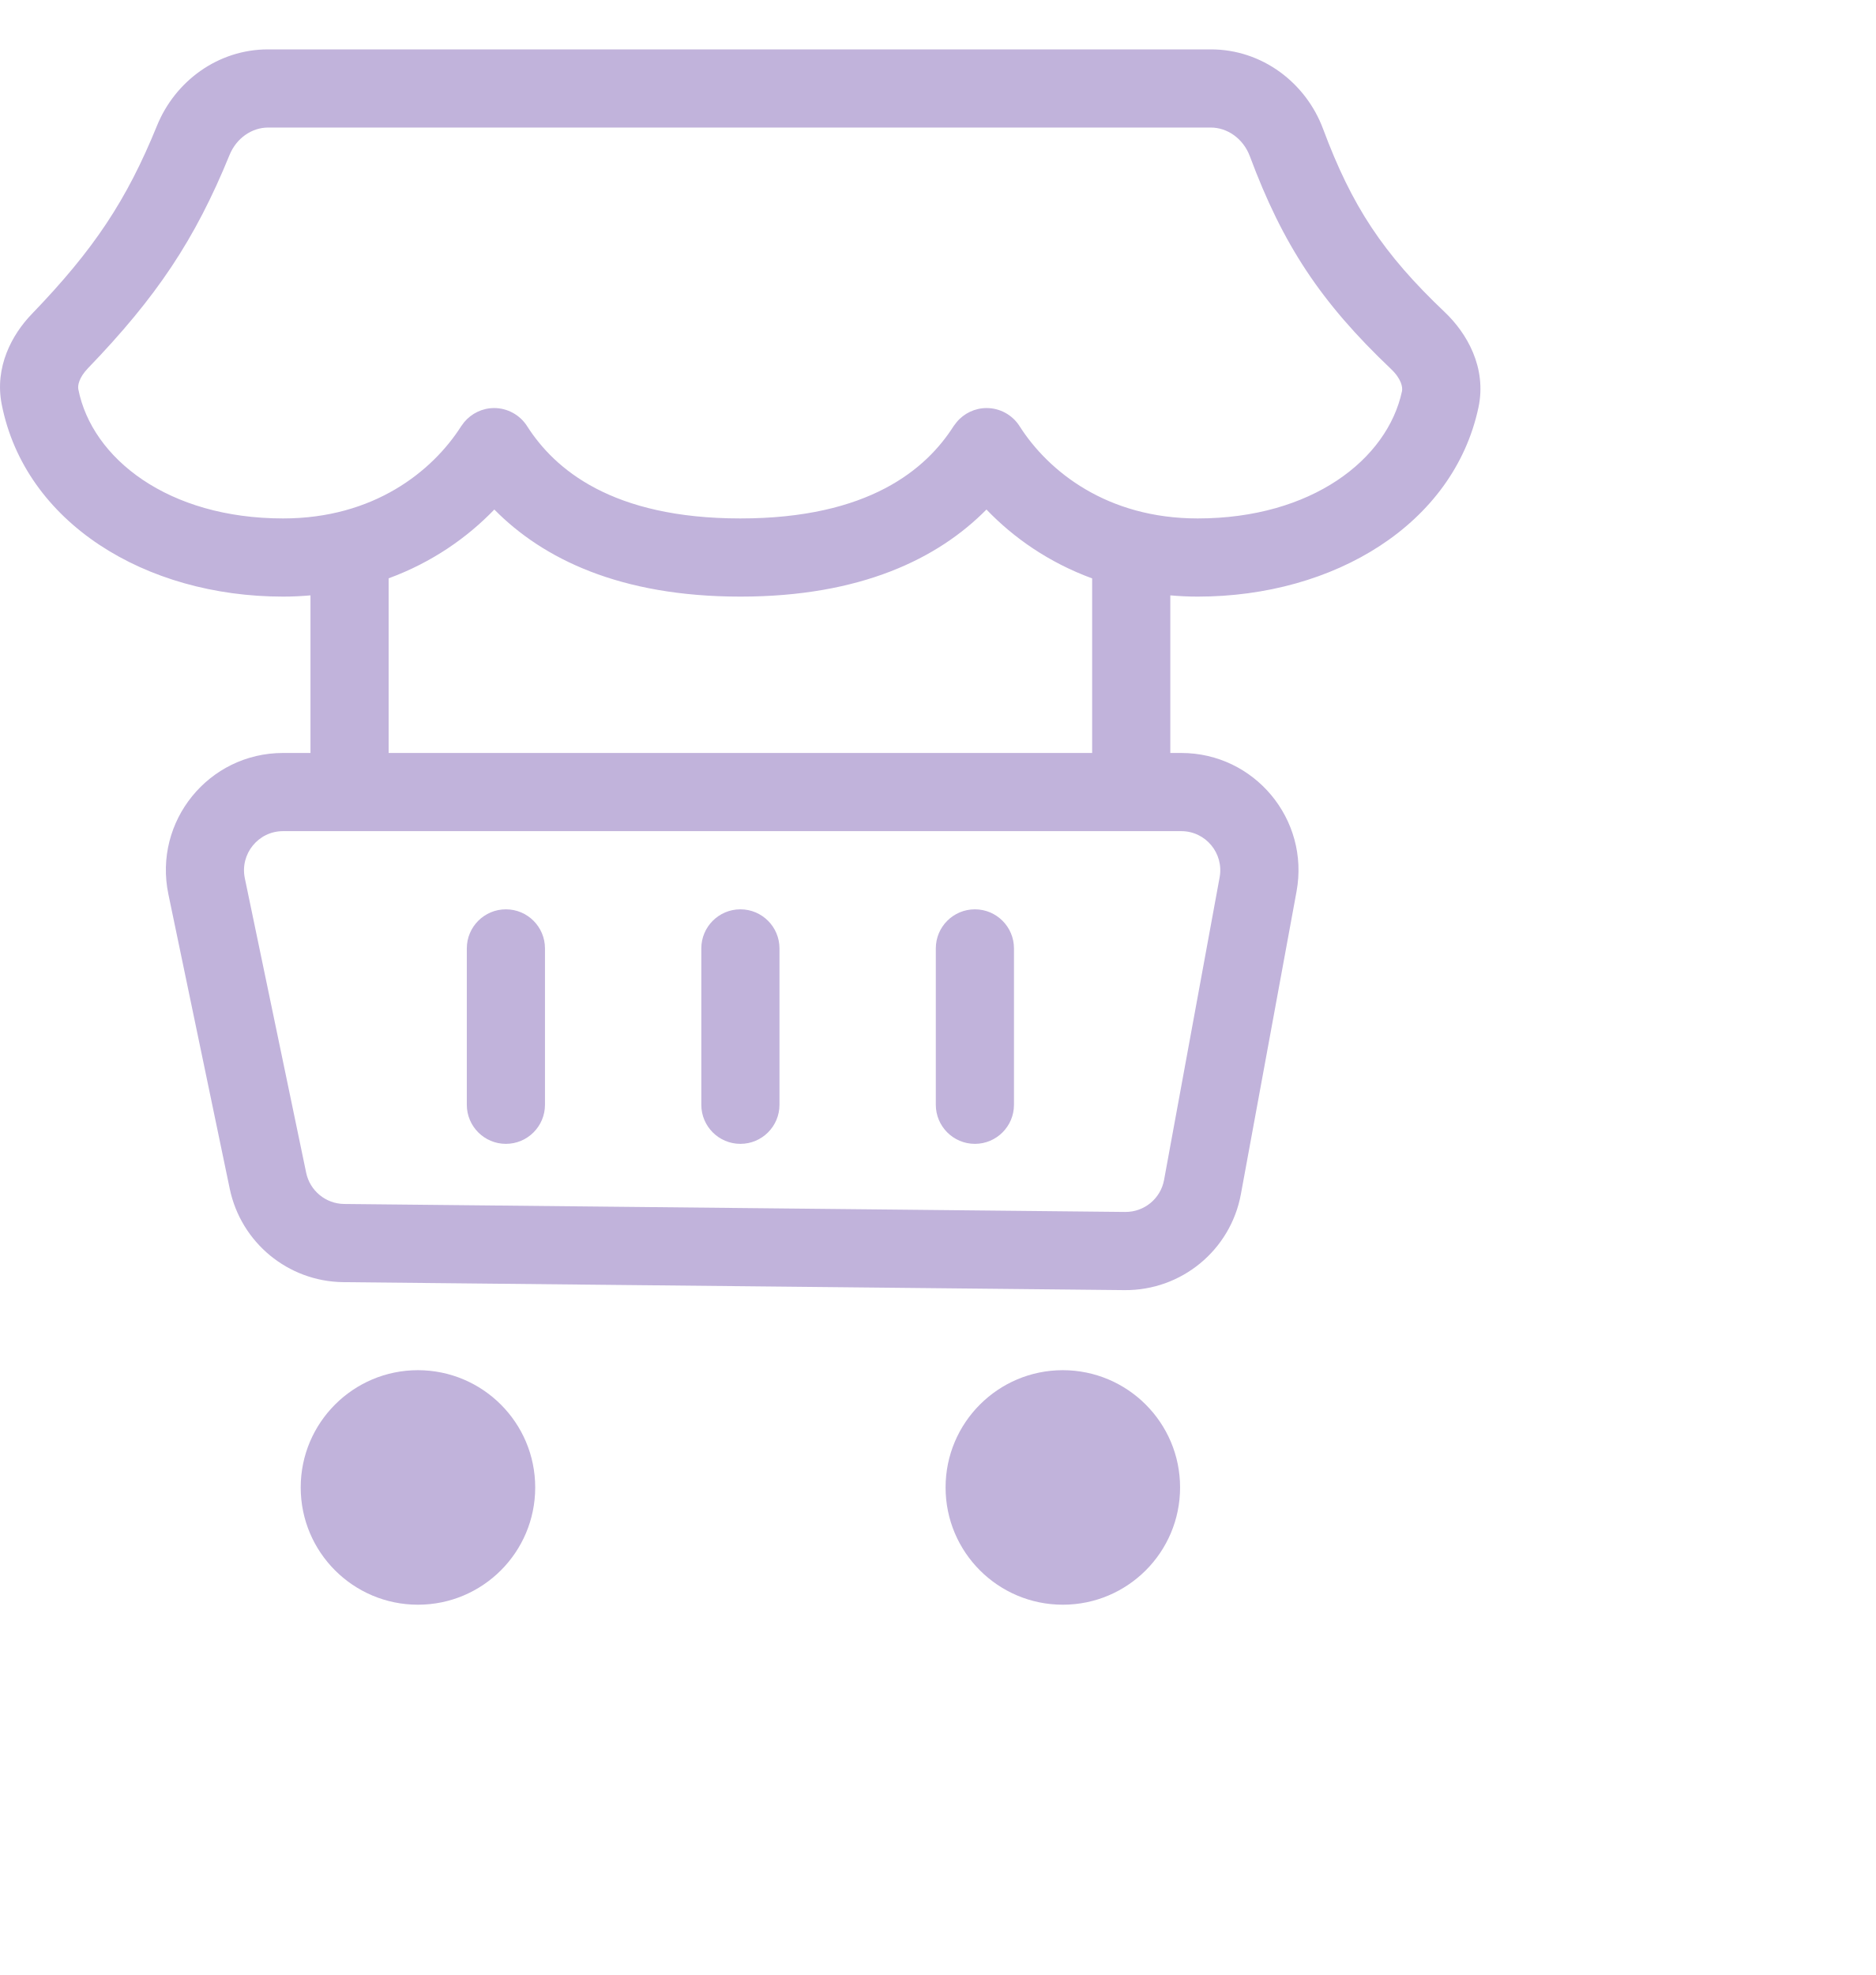
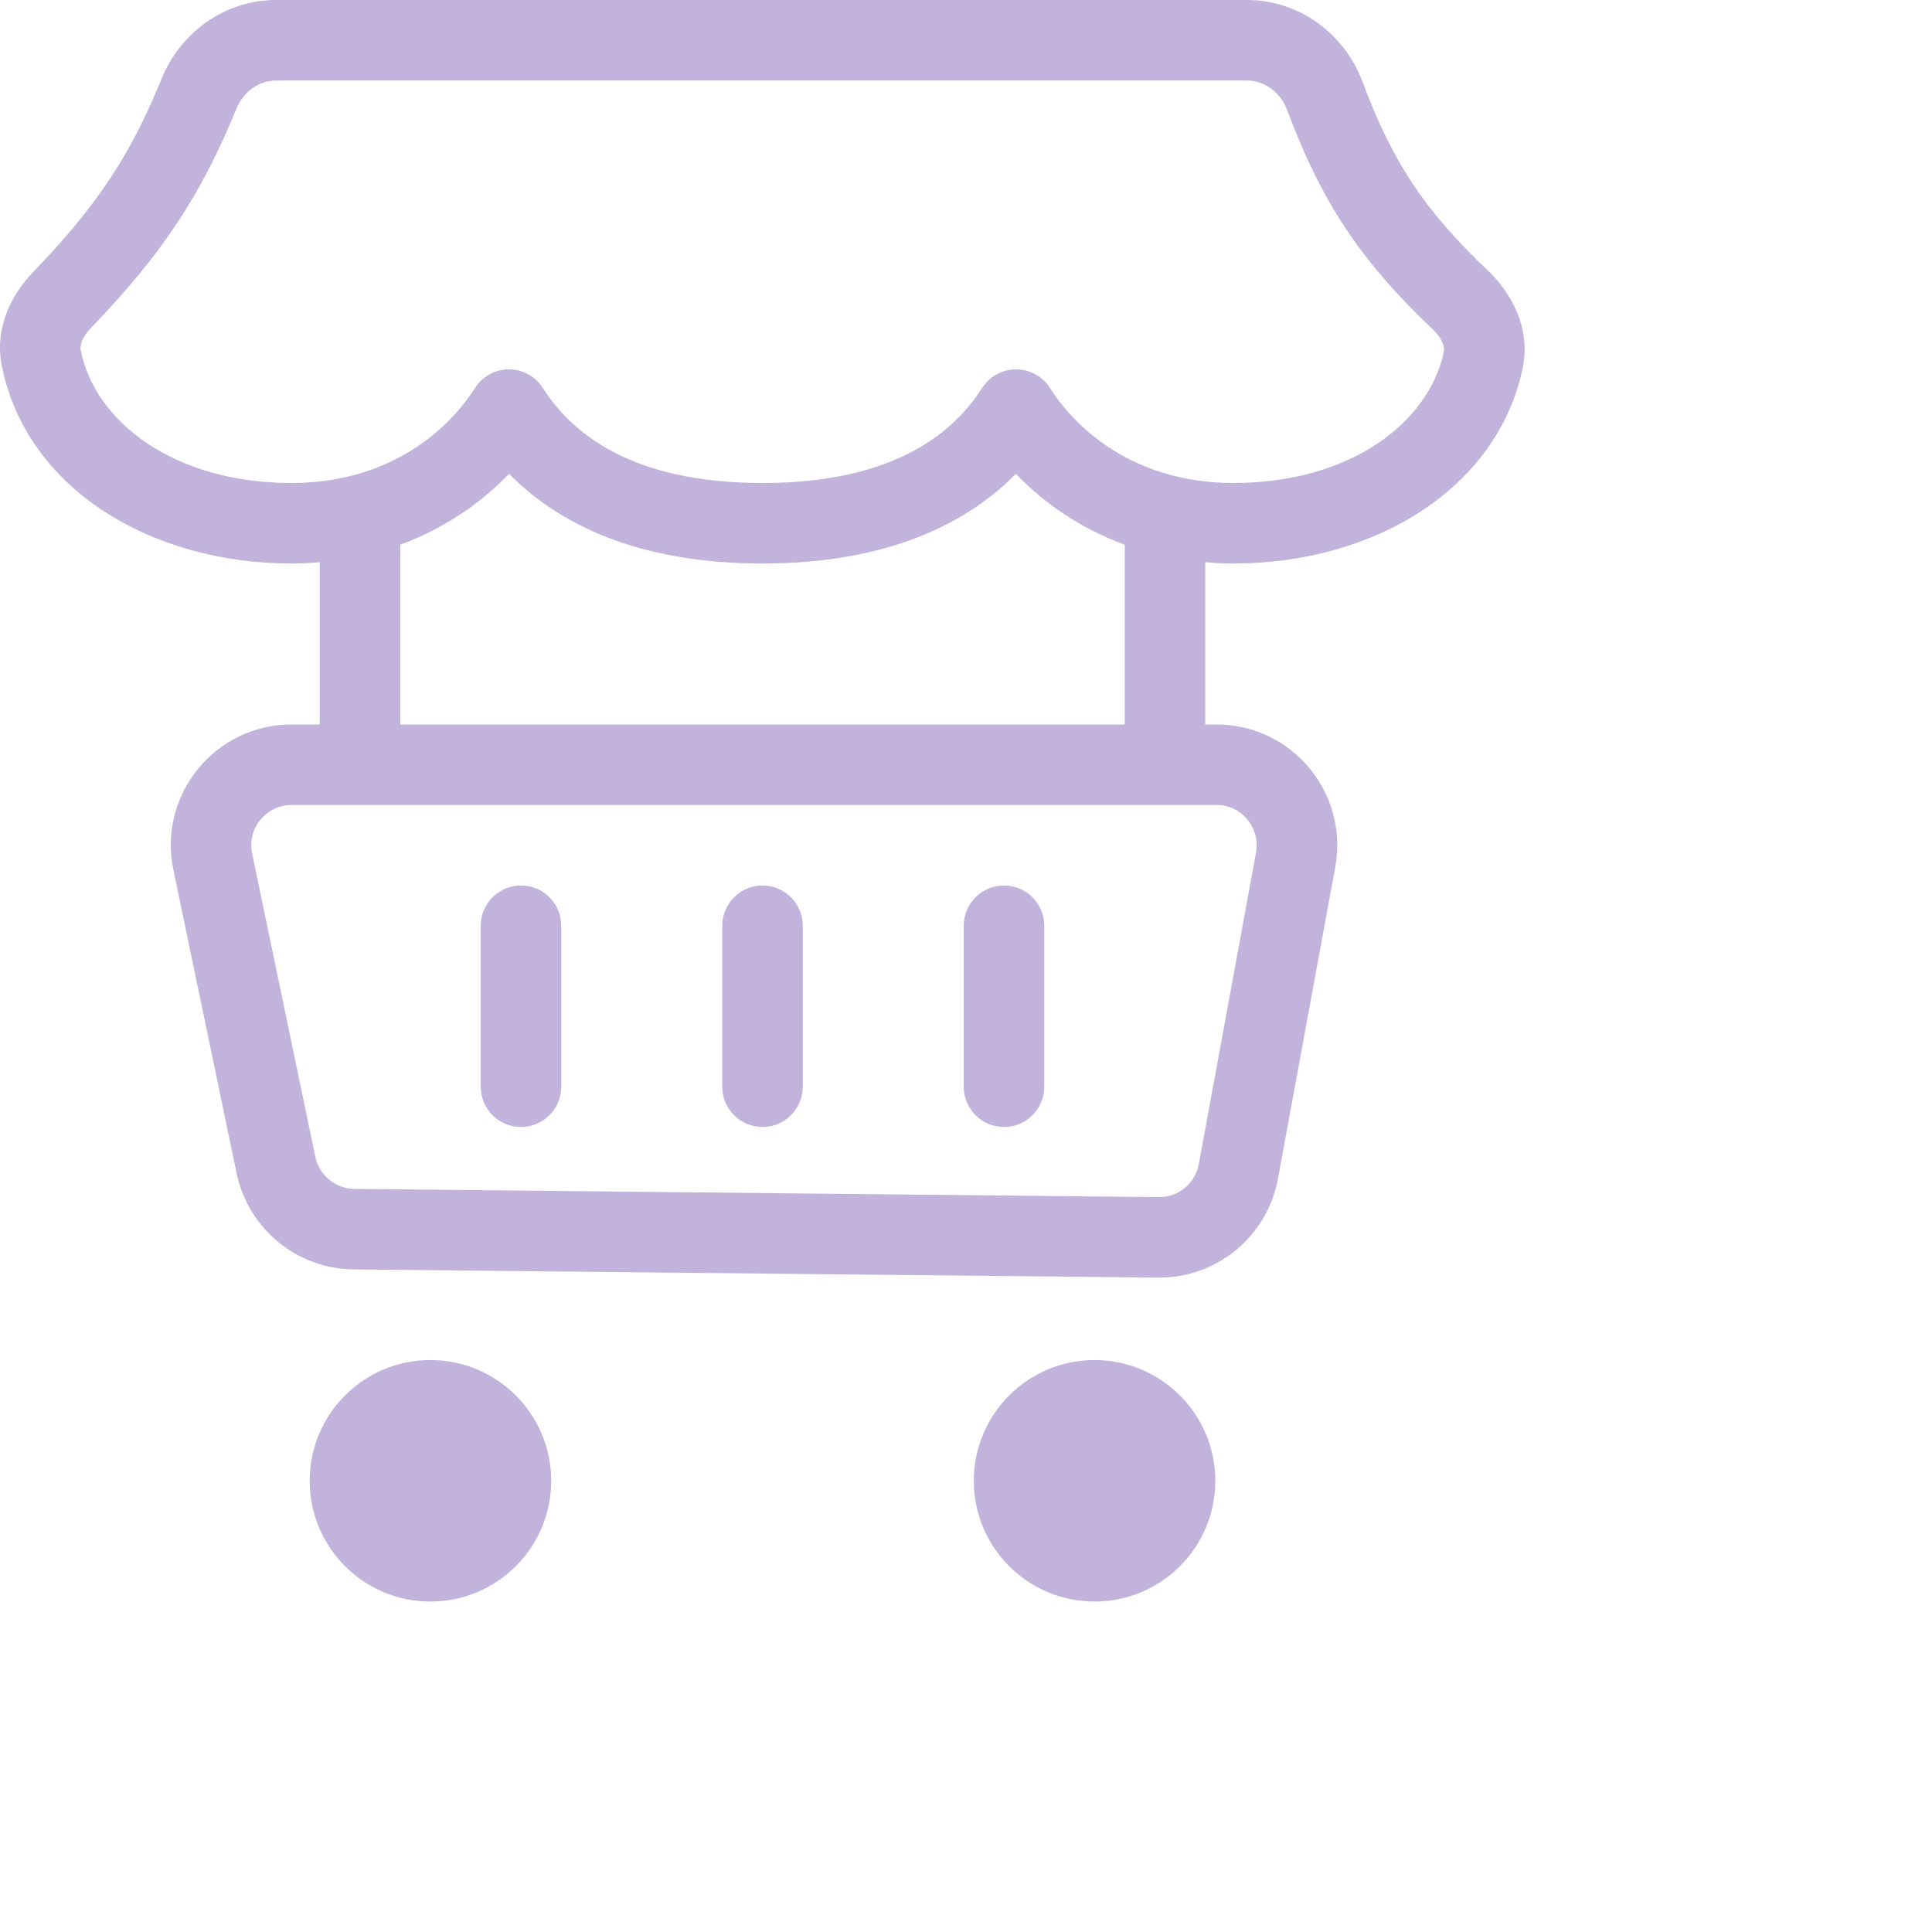
- <svg xmlns="http://www.w3.org/2000/svg" width="19" height="20" viewBox="0 0 24 24" fill="none">
+ <svg xmlns="http://www.w3.org/2000/svg" viewBox="0 0 24 24" fill="none">
  <path d="M5.347 16.895C6.175 16.896 6.847 17.567 6.847 18.395C6.847 19.224 6.175 19.895 5.347 19.895C4.519 19.895 3.847 19.224 3.847 18.395C3.847 17.567 4.519 16.895 5.347 16.895Z" fill="#C1B3DB" />
  <path d="M13.597 16.895C14.425 16.896 15.097 17.567 15.097 18.395C15.097 19.224 14.425 19.895 13.597 19.895C12.769 19.895 12.097 19.224 12.097 18.395C12.097 17.567 12.769 16.895 13.597 16.895Z" fill="#C1B3DB" />
  <path d="M6.472 11C6.748 11 6.972 11.224 6.972 11.5V13.5C6.972 13.776 6.748 14 6.472 14C6.196 14 5.972 13.776 5.972 13.5V11.5C5.972 11.224 6.196 11 6.472 11Z" fill="#C1B3DB" />
  <path d="M9.472 11C9.748 11 9.972 11.224 9.972 11.5V13.5C9.972 13.776 9.748 14 9.472 14C9.196 14 8.972 13.776 8.972 13.5V11.5C8.972 11.224 9.196 11 9.472 11Z" fill="#C1B3DB" />
  <path d="M12.472 11C12.748 11 12.972 11.224 12.972 11.5V13.5C12.972 13.776 12.748 14 12.472 14C12.196 14 11.972 13.776 11.972 13.5V11.5C11.972 11.224 12.196 11 12.472 11Z" fill="#C1B3DB" />
  <path fill-rule="evenodd" clip-rule="evenodd" d="M15.49 0C16.15 0 16.708 0.43 16.927 1.019C17.294 2.003 17.691 2.61 18.484 3.362C18.764 3.628 19.023 4.069 18.914 4.581C18.596 6.071 17.073 7 15.322 7C15.202 7 15.085 6.994 14.972 6.984V9H15.112C16.048 9 16.756 9.849 16.587 10.771L15.875 14.643C15.743 15.36 15.114 15.878 14.385 15.871L4.391 15.769C3.686 15.761 3.083 15.264 2.939 14.574L2.154 10.806C1.96 9.874 2.67 9 3.621 9H3.972V6.984C3.858 6.994 3.742 7 3.622 7C1.856 7 0.32 6.054 0.022 4.541C-0.072 4.064 0.153 3.648 0.406 3.386C1.204 2.558 1.62 1.93 2.009 0.975C2.24 0.408 2.787 0 3.43 0H15.49ZM3.621 10C3.305 10 3.068 10.291 3.132 10.602L3.917 14.37C3.965 14.6 4.167 14.766 4.402 14.769L14.395 14.871C14.638 14.873 14.848 14.701 14.892 14.462L15.603 10.59C15.659 10.283 15.424 10 15.112 10H3.621ZM12.62 5.886C12.001 6.513 11.013 7 9.472 7C7.93 7 6.943 6.514 6.324 5.886C5.979 6.244 5.528 6.562 4.972 6.766V9H13.972V6.767C13.416 6.563 12.964 6.245 12.62 5.886ZM3.43 1C3.224 1 3.025 1.133 2.936 1.352C2.494 2.436 2.002 3.169 1.125 4.079C1.008 4.201 0.993 4.301 1.002 4.348C1.177 5.233 2.151 6 3.622 6C4.779 6 5.53 5.401 5.901 4.819L5.938 4.769C6.032 4.656 6.172 4.588 6.322 4.588C6.492 4.588 6.652 4.676 6.743 4.819C7.094 5.369 7.827 6 9.472 6C11.116 6 11.85 5.369 12.2 4.819L12.238 4.769C12.332 4.655 12.473 4.588 12.622 4.588C12.793 4.588 12.952 4.676 13.043 4.819C13.414 5.401 14.165 6 15.322 6C16.779 6 17.749 5.247 17.936 4.372C17.946 4.324 17.93 4.216 17.795 4.088C16.892 3.231 16.41 2.495 15.99 1.368C15.905 1.14 15.701 1 15.49 1H3.43Z" fill="#C1B3DB" />
</svg>
